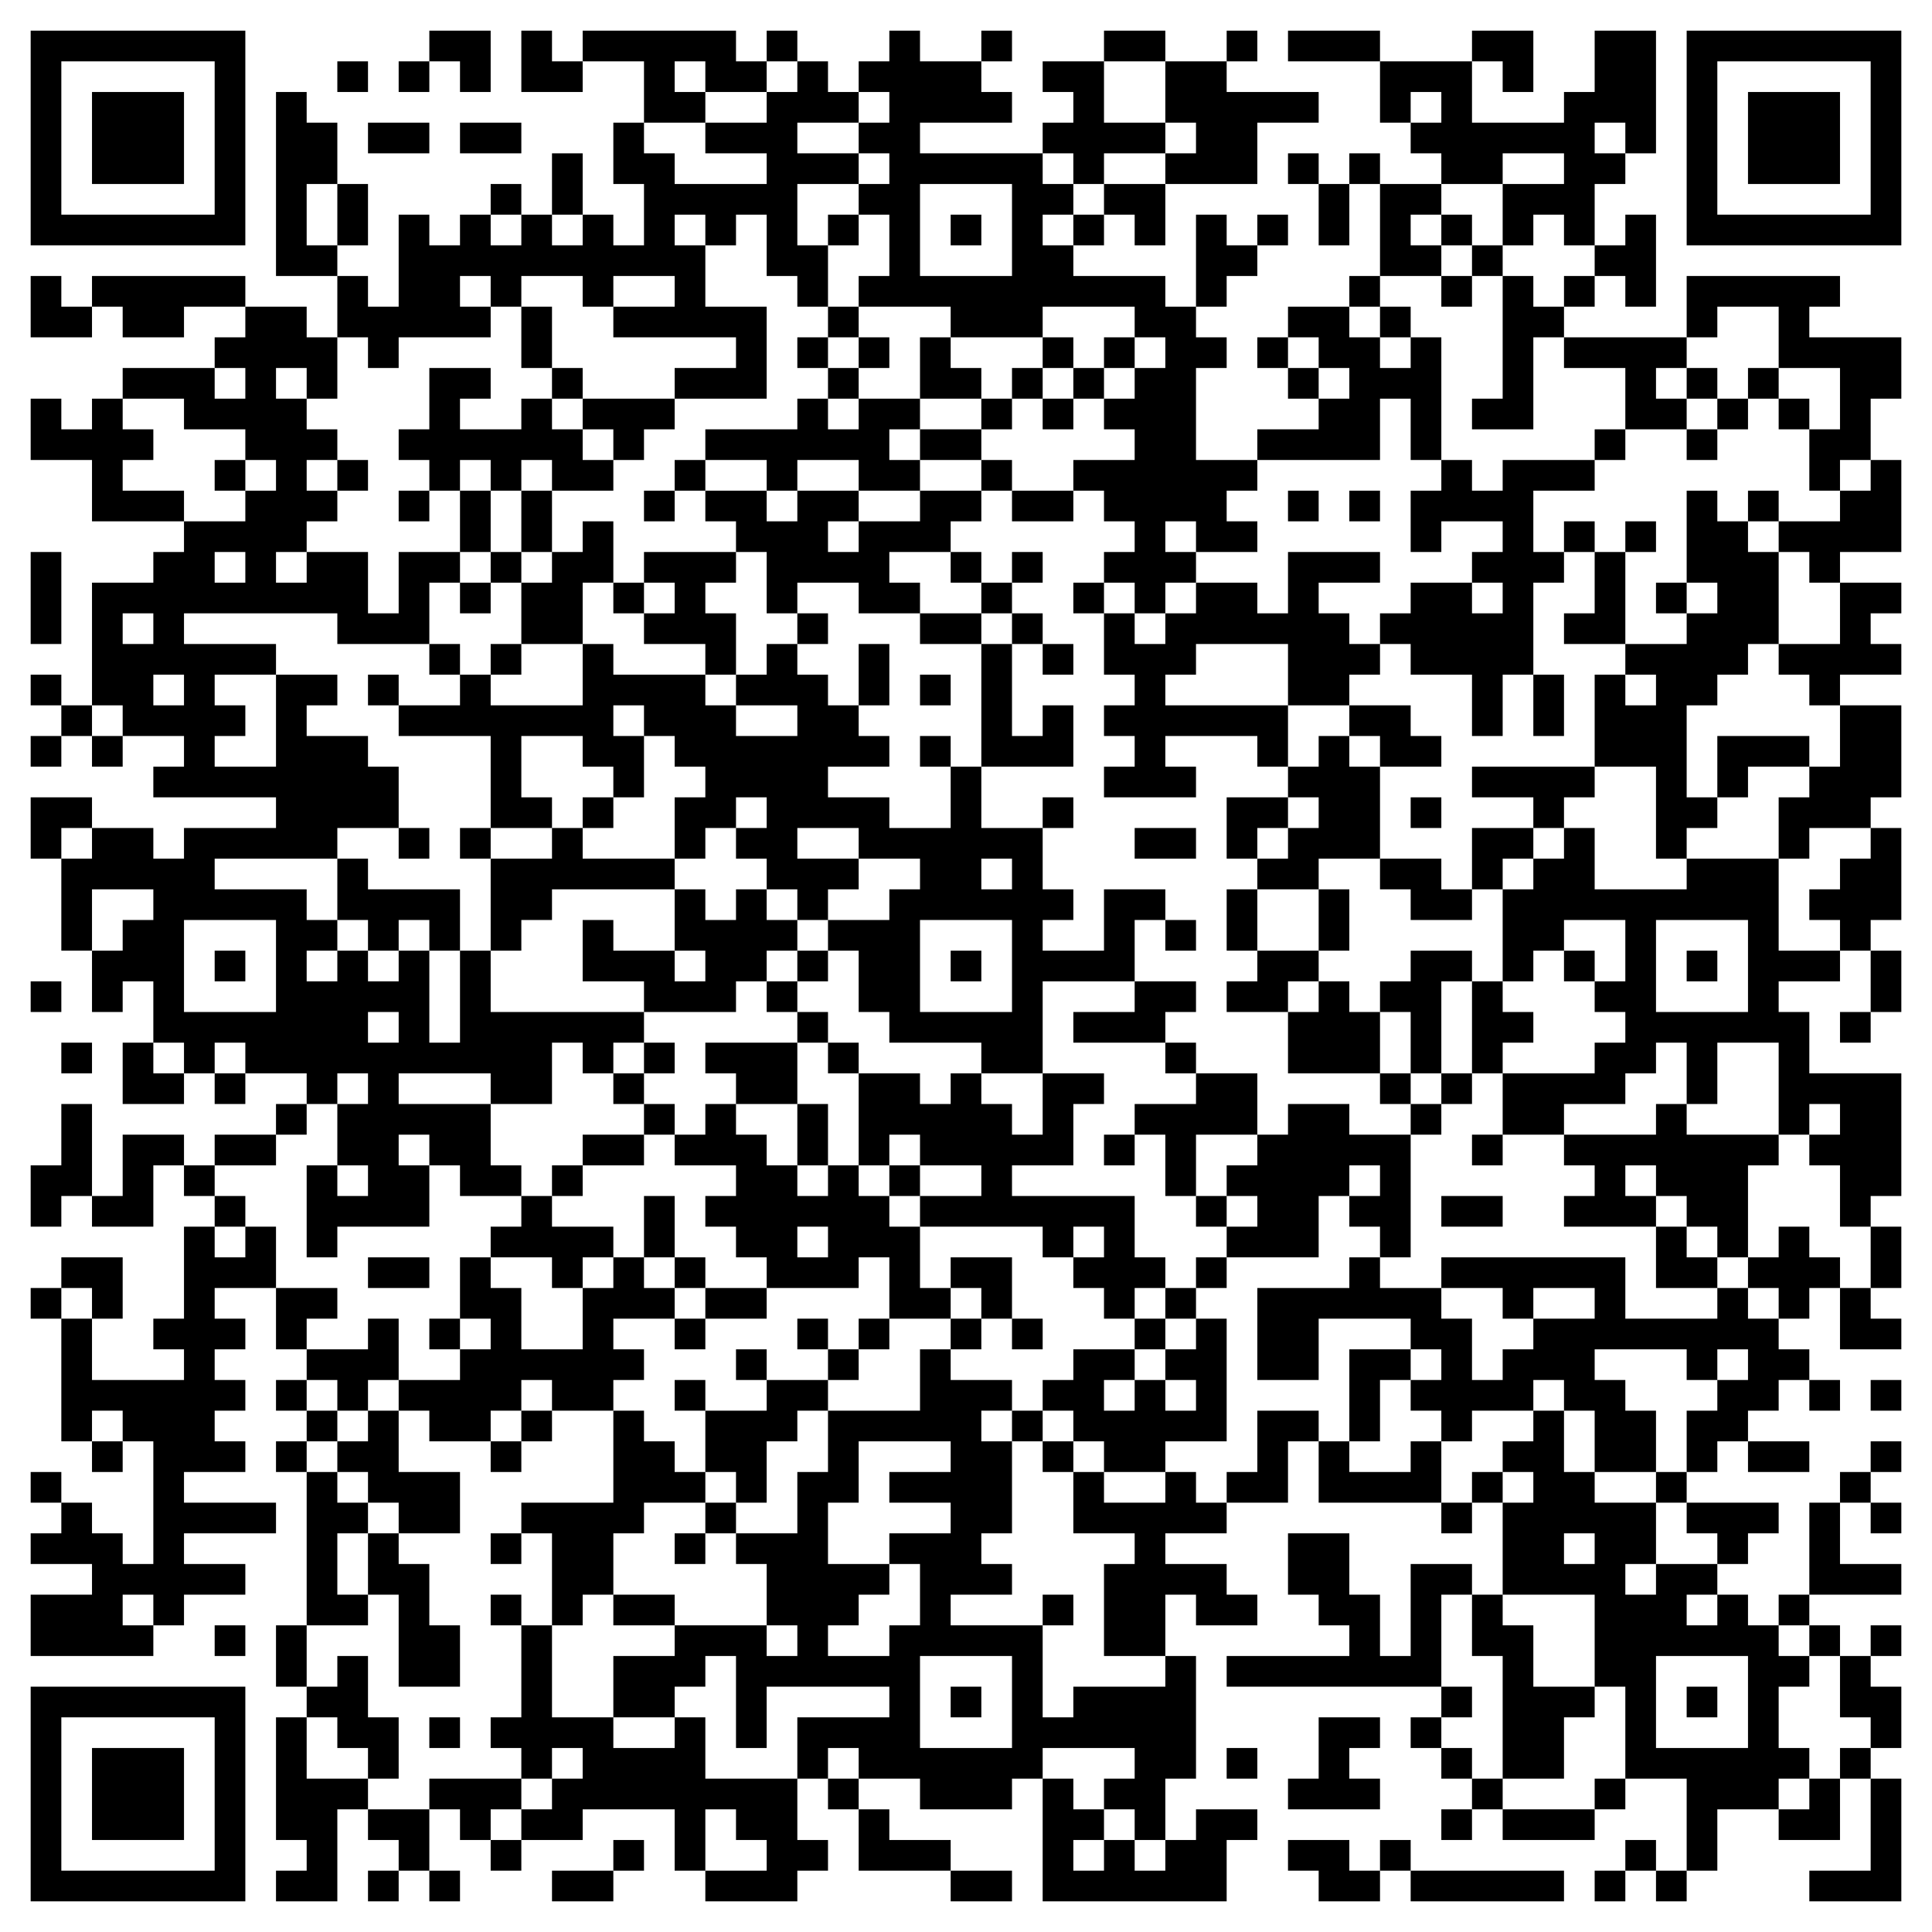
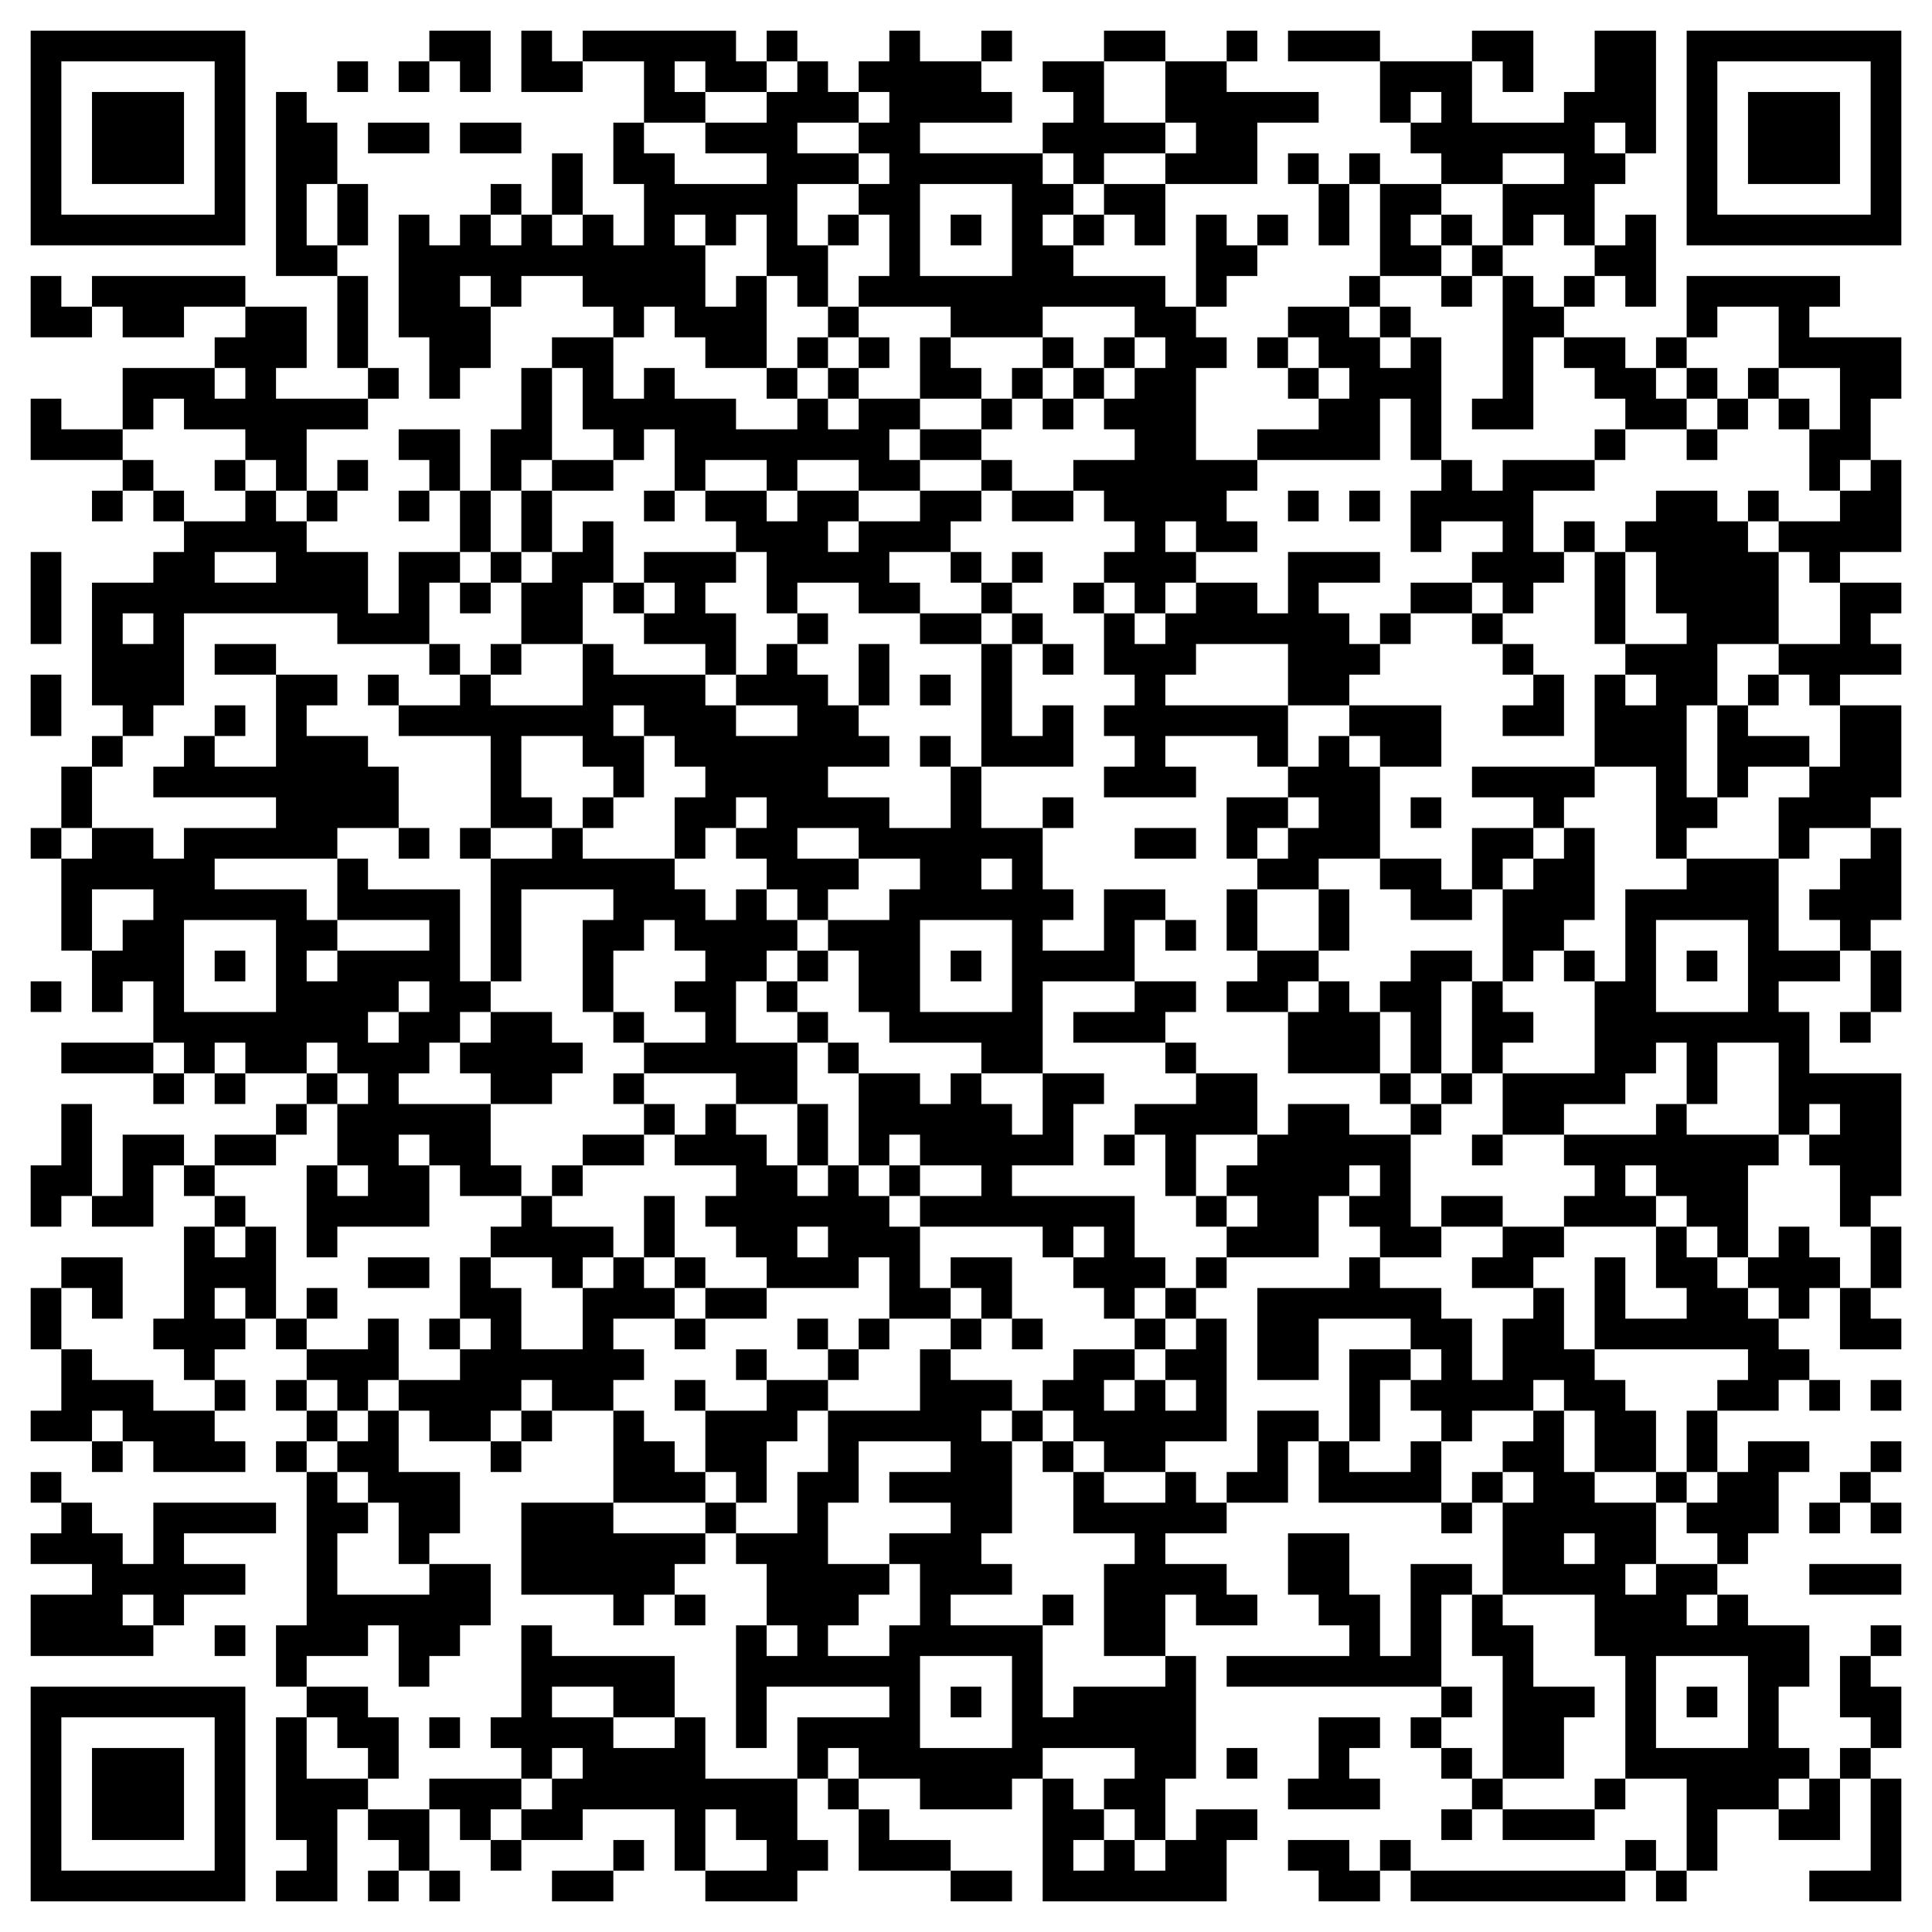
<svg xmlns="http://www.w3.org/2000/svg" viewBox="0 0 63 63">
-   <path d="M1 1h7v7h-7zM14 1h2v2h-1v-1h-1zM17 1h1v1h1v1h-2zM19 1h5v1h1v1h-2v-1h-1v1h1v1h-2v-2h-2zM25 1h1v1h-1zM29 1h1v1h2v1h1v1h-3v1h4v1h1v1h-1v1h1v1h3v1h1v1h1v1h-1v3h2v1h-1v1h1v1h-2v-1h-1v1h1v1h-1v1h-1v-1h-1v-1h1v-1h-1v-1h-1v-1h2v-1h-1v-1h1v-1h1v-1h-1v-1h-3v1h-3v-1h-3v-1h1v-2h-1v-1h1v-1h-1v-1h1v-1h-1v-1h1zM32 1h1v1h-1zM36 1h2v1h-2zM40 1h1v1h-1zM42 1h3v1h-3zM48 1h2v2h-1v-1h-1zM52 1h2v4h-1v-1h-1v1h1v1h-1v2h-1v-1h-1v1h-1v-2h2v-1h-2v1h-2v-1h-1v-1h1v-1h-1v1h-1v-2h3v2h3v-1h1zM55 1h7v7h-7zM2 2v5h5v-5zM11 2h1v1h-1zM13 2h1v1h-1zM26 2h1v1h1v1h-2v1h2v1h-2v2h1v2h-1v-1h-1v-2h-1v1h-1v-1h-1v1h1v2h2v3h-3v-1h2v-1h-4v-1h2v-1h-2v1h-1v-1h-2v1h-1v-1h-1v1h1v1h-3v1h-1v-1h-1v-2h1v1h1v-3h1v1h1v-1h1v1h1v-1h1v1h1v-1h1v1h1v-2h-1v-2h1v1h1v1h3v-1h-2v-1h2v-1h1zM34 2h2v2h2v1h-2v1h-1v-1h-1v-1h1v-1h-1zM38 2h2v1h3v1h-2v2h-3v-1h1v-1h-1zM56 2v5h5v-5zM3 3h3v3h-3zM9 3h1v1h1v2h-1v2h1v1h-2zM57 3h3v3h-3zM12 4h2v1h-2zM15 4h2v1h-2zM18 5h1v2h-1zM42 5h1v1h-1zM44 5h1v1h-1zM11 6h1v2h-1zM16 6h1v1h-1zM30 6v3h3v-3zM36 6h2v2h-1v-1h-1zM43 6h1v2h-1zM45 6h2v1h-1v1h1v1h-2zM27 7h1v1h-1zM31 7h1v1h-1zM35 7h1v1h-1zM39 7h1v1h1v1h-1v1h-1zM41 7h1v1h-1zM47 7h1v1h-1zM53 7h1v3h-1v-1h-1v-1h1zM48 8h1v1h-1zM1 9h1v1h1v1h-2zM3 9h5v1h-2v1h-2v-1h-1zM44 9h1v1h-1zM47 9h1v1h-1zM49 9h1v1h1v1h-1v3h-2v-1h1zM51 9h1v1h-1zM55 9h5v1h-1v1h3v2h-1v2h-1v1h-1v-2h1v-2h-2v-2h-2v1h-1zM8 10h2v1h1v2h-1v-1h-1v1h1v1h1v1h-1v1h1v1h-1v1h-1v1h1v-1h2v2h1v-2h2v1h-1v2h-3v-1h-5v1h3v1h-2v1h1v1h-1v1h2v-3h2v1h-1v1h2v1h1v2h-2v1h-4v1h3v1h1v1h-1v1h1v-1h1v1h1v-1h1v3h1v-3h1v2h5v1h-1v1h-1v-1h-1v2h-2v-1h-3v1h3v2h1v1h-2v-1h-1v-1h-1v1h1v2h-3v1h-1v-3h1v1h1v-1h-1v-2h1v-1h-1v1h-1v-1h-2v-1h-1v1h-1v-1h-1v-2h-1v1h-1v-2h1v-1h1v-1h-2v2h-1v-3h1v-1h2v1h1v-1h3v-1h-4v-1h1v-1h-2v-1h-1v-4h2v-1h1v-1h2v-1h1v-1h-1v-1h-2v-1h-2v-1h3v1h1v-1h-1v-1h1zM17 10h1v2h-1zM27 10h1v1h-1zM42 10h2v1h1v1h1v-1h1v4h-1v-2h-1v2h-4v-1h2v-1h1v-1h-1v-1h-1zM45 10h1v1h-1zM26 11h1v1h-1zM28 11h1v1h-1zM30 11h1v1h1v1h-2zM34 11h1v1h-1zM36 11h1v1h-1zM41 11h1v1h-1zM51 11h4v1h-1v1h1v1h-2v-2h-2zM14 12h2v1h-1v1h2v-1h1v1h1v1h1v1h-2v-1h-1v1h-1v-1h-1v1h-1v-1h-1v-1h1zM18 12h1v1h-1zM27 12h1v1h-1zM33 12h1v1h-1zM35 12h1v1h-1zM42 12h1v1h-1zM55 12h1v1h-1zM57 12h1v1h-1zM1 13h1v1h1v-1h1v1h1v1h-1v1h2v1h-3v-2h-2zM19 13h3v1h-1v1h-1v-1h-1zM26 13h1v1h1v-1h2v1h-1v1h1v1h-2v-1h-2v1h-1v-1h-2v-1h3zM32 13h1v1h-1zM34 13h1v1h-1zM56 13h1v1h-1zM58 13h1v1h-1zM30 14h2v1h-2zM52 14h1v1h-1zM55 14h1v1h-1zM7 15h1v1h-1zM11 15h1v1h-1zM22 15h1v1h-1zM32 15h1v1h-1zM47 15h1v1h1v-1h3v1h-2v2h1v1h-1v3h-1v2h-1v-2h-2v-1h-1v-1h1v-1h2v1h1v-1h-1v-1h1v-1h-2v1h-1v-2h1zM61 15h1v3h-2v1h-1v-1h-1v-1h2v-1h1zM13 16h1v1h-1zM15 16h1v2h-1zM17 16h1v2h-1zM21 16h1v1h-1zM23 16h2v1h1v-1h2v1h-1v1h1v-1h2v-1h2v1h-1v1h-2v1h1v1h-2v-1h-2v1h-1v-2h-1v-1h-1zM33 16h2v1h-2zM42 16h1v1h-1zM44 16h1v1h-1zM55 16h1v1h1v1h1v3h-1v1h-1v1h-1v3h1v1h-1v1h-1v-3h-2v-3h1v1h1v-1h-1v-1h2v-1h1v-1h-1zM57 16h1v1h-1zM19 17h1v2h-1v2h-2v-2h1v-1h1zM51 17h1v1h-1zM53 17h1v1h-1zM1 18h1v3h-1zM7 18v1h1v-1zM16 18h1v1h-1zM21 18h3v1h-1v1h1v2h-1v-1h-2v-1h1v-1h-1zM31 18h1v1h-1zM33 18h1v1h-1zM42 18h3v1h-2v1h1v1h1v1h-1v1h-2v-2h-3v1h-1v1h4v2h-1v-1h-3v1h1v1h-3v-1h1v-1h-1v-1h1v-1h-1v-2h1v1h1v-1h1v-1h2v1h1zM52 18h1v3h-2v-1h1zM15 19h1v1h-1zM20 19h1v1h-1zM32 19h1v1h-1zM35 19h1v1h-1zM54 19h1v1h-1zM60 19h2v1h-1v1h1v1h-2v1h-1v-1h-1v-1h2zM4 20v1h1v-1zM26 20h1v1h-1zM30 20h2v1h-2zM33 20h1v1h-1zM14 21h1v1h-1zM16 21h1v1h-1zM19 21h1v1h3v1h1v1h2v-1h-2v-1h1v-1h1v1h1v1h1v1h1v1h-2v1h2v1h2v-2h1v2h2v2h1v1h-1v1h2v-2h2v1h-1v2h-3v3h-2v-1h-3v-1h-1v-2h-1v-1h2v-1h1v-1h-2v-1h-2v1h2v1h-1v1h-1v-1h-1v-1h-1v-1h1v-1h-1v1h-1v1h-1v-2h1v-1h-1v-1h-1v-1h-1v1h1v2h-1v-1h-1v-1h-2v2h1v1h-2v-3h-3v-1h2v-1h1v1h3zM28 21h1v2h-1zM32 21h1v3h1v-1h1v2h-3zM34 21h1v1h-1zM1 22h1v1h-1zM5 22v1h1v-1zM12 22h1v1h-1zM30 22h1v1h-1zM50 22h1v2h-1zM2 23h1v1h-1zM44 23h2v1h1v1h-2v-1h-1zM60 23h2v3h-1v1h-2v1h-1v-2h1v-1h1zM1 24h1v1h-1zM3 24h1v1h-1zM30 24h1v1h-1zM43 24h1v1h1v3h-2v1h-2v-1h1v-1h1v-1h-1v-1h1zM56 24h3v1h-2v1h-1zM48 25h4v1h-1v1h-1v-1h-2zM1 26h2v1h-1v1h-1zM19 26h1v1h-1zM34 26h1v1h-1zM40 26h2v1h-1v1h-1zM46 26h1v1h-1zM13 27h1v1h-1zM15 27h1v1h-1zM18 27h1v1h3v1h-4v1h-1v1h-1v-3h2zM37 27h2v1h-2zM48 27h2v1h-1v1h-1zM51 27h1v2h3v-1h3v3h2v1h-2v1h1v2h3v4h-1v1h-1v-2h-1v-1h1v-1h-1v1h-1v-3h-2v2h-1v-2h-1v1h-1v1h-2v1h-2v-2h3v-1h1v-1h-1v-1h1v-2h-2v1h-1v1h-1v-3h1v-1h1zM61 27h1v3h-1v1h-1v-1h-1v-1h1v-1h1zM11 28h1v1h3v2h-1v-1h-1v1h-1v-1h-1zM32 28v1h1v-1zM45 28h2v1h1v1h-2v-1h-1zM22 29h1v1h1v-1h1v1h1v1h-1v1h-1v1h-3v-1h-2v-2h1v1h2v1h1v-1h-1zM40 29h1v2h-1zM43 29h1v2h-1zM6 30v3h3v-3zM30 30v3h3v-3zM38 30h1v1h-1zM54 30v3h3v-3zM7 31h1v1h-1zM26 31h1v1h-1zM31 31h1v1h-1zM41 31h2v1h-1v1h-2v-1h1zM46 31h2v1h-1v3h-1v-2h-1v-1h1zM51 31h1v1h-1zM55 31h1v1h-1zM61 31h1v2h-1zM1 32h1v1h-1zM25 32h1v1h-1zM37 32h2v1h-1v1h-3v-1h2zM43 32h1v1h1v2h-3v-2h1zM48 32h1v1h1v1h-1v1h-1zM12 33v1h1v-1zM26 33h1v1h-1zM60 33h1v1h-1zM2 34h1v1h-1zM4 34h1v1h1v1h-2zM21 34h1v1h-1zM23 34h3v2h-2v-1h-1zM27 34h1v1h-1zM38 34h1v1h-1zM7 35h1v1h-1zM20 35h1v1h-1zM28 35h2v1h1v-1h1v1h1v1h1v-2h2v1h-1v2h-2v1h4v2h1v1h-1v1h-1v-1h-1v-1h1v-1h-1v1h-1v-1h-4v-1h2v-1h-2v-1h-1v1h-1zM39 35h2v2h-2v2h-1v-2h-1v-1h2zM45 35h1v1h-1zM47 35h1v1h-1zM2 36h1v3h-1v1h-1v-2h1zM9 36h1v1h-1zM21 36h1v1h-1zM23 36h1v1h1v1h1v1h1v-1h1v1h1v1h1v2h1v1h-2v-2h-1v1h-3v-1h-1v-1h-1v-1h1v-1h-2v-1h1zM26 36h1v2h-1zM42 36h2v1h2v4h-1v-1h-1v-1h1v-1h-1v1h-1v2h-3v-1h1v-1h-1v-1h1v-1h1zM46 36h1v1h-1zM54 36h1v1h3v1h-1v3h-1v-1h-1v-1h-1v-1h-1v1h1v1h-3v-1h1v-1h-1v-1h3zM4 37h2v1h-1v2h-2v-1h1zM7 37h2v1h-2zM19 37h2v1h-2zM36 37h1v1h-1zM48 37h1v1h-1zM6 38h1v1h-1zM18 38h1v1h-1zM29 38h1v1h-1zM7 39h1v1h-1zM17 39h1v1h2v1h-1v1h-1v-1h-2v-1h1zM21 39h1v2h-1zM39 39h1v1h-1zM47 39h2v1h-2zM6 40h1v1h1v-1h1v2h-2v1h1v1h-1v1h1v1h-1v1h1v1h-2v1h3v1h-3v1h2v1h-2v1h-1v-1h-1v1h1v1h-4v-2h2v-1h-2v-1h1v-1h1v1h1v1h1v-4h-1v-1h-1v1h-1v-4h1v2h3v-1h-1v-1h1zM26 40v1h1v-1zM54 40h1v1h1v1h-2zM58 40h1v1h1v1h-1v1h-1v-1h-1v-1h1zM61 40h1v2h-1zM2 41h2v2h-1v-1h-1zM12 41h2v1h-2zM15 41h1v1h1v2h2v-2h1v-1h1v1h1v1h-2v1h1v1h-1v1h-2v-1h-1v1h-1v1h-2v-1h-1v-1h2v-1h1v-1h-1zM22 41h1v1h-1zM31 41h2v2h-1v-1h-1zM39 41h1v1h-1zM44 41h1v1h2v1h1v2h1v-1h1v-1h2v-1h-2v1h-1v-1h-2v-1h6v2h3v-1h1v1h1v1h1v1h-1v1h-1v1h-1v1h-1v-2h1v-1h1v-1h-1v1h-1v-1h-3v1h1v1h1v2h-2v-2h-1v-1h-1v1h-2v1h-1v-1h-1v-1h1v-1h-1v-1h-3v2h-2v-3h3zM1 42h1v1h-1zM9 42h2v1h-1v1h-1zM23 42h2v1h-2zM38 42h1v1h-1zM60 42h1v1h1v1h-2zM12 43h1v2h-1v1h-1v-1h-1v-1h2zM14 43h1v1h-1zM22 43h1v1h-1zM26 43h1v1h-1zM28 43h1v1h-1zM31 43h1v1h-1zM33 43h1v1h-1zM37 43h1v1h-1zM39 43h1v4h-2v1h-2v-1h-1v-1h-1v-1h1v-1h2v1h-1v1h1v-1h1v1h1v-1h-1v-1h1zM24 44h1v1h-1zM27 44h1v1h-1zM30 44h1v1h2v1h-1v1h1v3h-1v1h1v1h-2v1h3v3h1v-1h3v-1h1v4h-1v2h-1v-1h-1v-1h1v-1h-3v1h-1v1h-3v-1h-2v-1h-1v1h-1v-2h3v-1h-4v2h-1v-3h-1v1h-1v1h-2v-2h2v-1h3v1h1v-1h-1v-2h-1v-1h2v-2h1v-2h3zM44 44h2v1h-1v2h-1zM9 45h1v1h-1zM22 45h1v1h-1zM25 45h2v1h-1v1h-1v2h-1v-1h-1v-2h2zM59 45h1v1h-1zM61 45h1v1h-1zM10 46h1v1h-1zM12 46h1v2h2v2h-2v-1h-1v-1h-1v-1h1zM17 46h1v1h-1zM20 46h1v1h1v1h1v1h-2v1h-1v2h-1v1h-1v-3h-1v-1h3zM33 46h1v1h-1zM41 46h2v1h-1v2h-2v-1h1zM50 46h1v2h1v1h2v2h-1v1h1v-1h2v1h-1v1h1v-1h1v1h1v1h1v1h-1v2h1v1h-1v1h-2v2h-1v-3h-2v-3h-1v-3h-3v-3h1v-1h-1v-1h1zM3 47h1v1h-1zM9 47h1v1h-1zM16 47h1v1h-1zM28 47v2h-1v2h2v1h-1v1h-1v1h2v-1h1v-2h-1v-1h2v-1h-2v-1h2v-1zM34 47h1v1h-1zM43 47h1v1h2v-1h1v2h-4zM57 47h2v1h-2zM61 47h1v1h-1zM1 48h1v1h-1zM10 48h1v1h1v1h-1v2h1v1h-2zM35 48h1v1h2v-1h1v1h1v1h-2v1h2v1h1v1h-2v-1h-1v2h-2v-3h1v-1h-2zM48 48h1v1h-1zM54 48h1v1h-1zM60 48h1v1h-1zM23 49h1v1h-1zM47 49h1v1h-1zM55 49h3v1h-1v1h-1v-1h-1zM59 49h1v2h2v1h-3zM61 49h1v1h-1zM12 50h1v1h1v2h1v2h-2v-3h-1zM16 50h1v1h-1zM22 50h1v1h-1zM42 50h2v2h1v2h1v-3h2v1h-1v3h-7v-1h4v-1h-1v-1h-1zM51 50v1h1v-1zM16 52h1v1h-1zM20 52h2v1h-2zM34 52h1v1h-1zM48 52h1v1h1v2h2v1h-1v2h-2v-4h-1zM58 52h1v1h-1zM7 53h1v1h-1zM9 53h1v2h-1zM17 53h1v3h2v1h2v-1h1v2h3v2h1v1h-1v1h-3v-1h2v-1h-1v-1h-1v2h-1v-2h-3v1h-2v-1h1v-1h1v-1h-1v1h-1v-1h-1v-1h1zM59 53h1v1h-1zM61 53h1v1h-1zM11 54h1v2h1v2h-1v-1h-1v-1h-1v-1h1zM30 54v3h3v-3zM54 54v3h3v-3zM60 54h1v1h1v2h-1v-1h-1zM1 55h7v7h-7zM31 55h1v1h-1zM47 55h1v1h-1zM55 55h1v1h-1zM2 56v5h5v-5zM9 56h1v2h2v1h-1v3h-2v-1h1v-1h-1zM14 56h1v1h-1zM43 56h2v1h-1v1h1v1h-3v-1h1zM46 56h1v1h-1zM3 57h3v3h-3zM40 57h1v1h-1zM47 57h1v1h-1zM60 57h1v1h-1zM14 58h3v1h-1v1h-1v-1h-1zM27 58h1v1h-1zM34 58h1v1h1v1h-1v1h1v-1h1v1h1v-1h1v-1h2v1h-1v2h-6zM48 58h1v1h-1zM52 58h1v1h-1zM59 58h1v2h-2v-1h1zM61 58h1v4h-3v-1h2zM12 59h2v2h-1v-1h-1zM28 59h1v1h2v1h-3zM47 59h1v1h-1zM49 59h3v1h-3zM16 60h1v1h-1zM20 60h1v1h-1zM42 60h2v1h1v1h-2v-1h-1zM45 60h1v1h-1zM53 60h1v1h-1zM12 61h1v1h-1zM14 61h1v1h-1zM18 61h2v1h-2zM31 61h2v1h-2zM46 61h5v1h-5zM52 61h1v1h-1zM54 61h1v1h-1z" />
+   <path d="M1 1h7v7h-7zM14 1h2v2h-1v-1h-1zM17 1h1v1h1v1h-2zM19 1h5v1h1v1h-2v-1h-1v1h1v1h-2v-2h-2zM25 1h1v1h-1zM29 1h1v1h2v1h1v1h-3v1h4v1h1v1h-1v1h1v1h3v1h1v1h1v1h-1v3h2v1h-1v1h1v1h-2v-1h-1v1h1v1h-1v1h-1v-1h-1v-1h1v-1h-1v-1h-1v-1h2v-1h-1v-1h1v-1h1v-1h-1v-1h-3v1h-3v-1h-3v-1h1v-2h-1v-1h1v-1h-1v-1h1v-1h-1v-1h1zM32 1h1v1h-1zM36 1h2v1h-2zM40 1h1v1h-1zM42 1h3v1h-3zM48 1h2v2h-1v-1h-1zM52 1h2v4h-1v-1h-1v1h1v1h-1v2h-1v-1h-1v1h-1v-2h2v-1h-2v1h-2v-1h-1v-1h1v-1h-1v1h-1v-2h3v2h3v-1h1zM55 1h7v7h-7zM2 2v5h5v-5zM11 2h1v1h-1zM13 2h1v1h-1zM26 2h1v1h1v1h-2v1h2v1h-2v2h1v2h-1v-1h-1v-2h-1v1h-1v-1h-1v1h1v2h1v-1h1v3h-2v-1h-1v-1h-1v1h-1v-1h-1v-1h-2v1h-1v-1h-1v1h1v2h-1v1h-1v-2h-1v-4h1v1h1v-1h1v1h1v-1h1v1h1v-1h1v1h1v-2h-1v-2h1v1h1v1h3v-1h-2v-1h2v-1h1zM34 2h2v2h2v1h-2v1h-1v-1h-1v-1h1v-1h-1zM38 2h2v1h3v1h-2v2h-3v-1h1v-1h-1zM56 2v5h5v-5zM3 3h3v3h-3zM9 3h1v1h1v2h-1v2h1v1h-2zM57 3h3v3h-3zM12 4h2v1h-2zM15 4h2v1h-2zM18 5h1v2h-1zM42 5h1v1h-1zM44 5h1v1h-1zM11 6h1v2h-1zM16 6h1v1h-1zM30 6v3h3v-3zM36 6h2v2h-1v-1h-1zM43 6h1v2h-1zM45 6h2v1h-1v1h1v1h-2zM27 7h1v1h-1zM31 7h1v1h-1zM35 7h1v1h-1zM39 7h1v1h1v1h-1v1h-1zM41 7h1v1h-1zM47 7h1v1h-1zM53 7h1v3h-1v-1h-1v-1h1zM48 8h1v1h-1zM1 9h1v1h1v1h-2zM3 9h5v1h-2v1h-2v-1h-1zM11 9h1v3h-1zM44 9h1v1h-1zM47 9h1v1h-1zM49 9h1v1h1v1h-1v3h-2v-1h1zM51 9h1v1h-1zM55 9h5v1h-1v1h3v2h-1v2h-1v1h-1v-2h1v-2h-2v-2h-2v1h-1zM8 10h2v2h-1v1h3v1h-2v2h-1v-1h-1v-1h-2v-1h-1v1h-1v-2h3v1h1v-1h-1v-1h1zM27 10h1v1h-1zM42 10h2v1h1v1h1v-1h1v4h-1v-2h-1v2h-4v-1h2v-1h1v-1h-1v-1h-1zM45 10h1v1h-1zM18 11h2v2h1v-1h1v1h2v1h2v-1h1v1h1v-1h2v1h-1v1h1v1h-2v-1h-2v1h-1v-1h-2v1h-1v-2h-1v1h-1v-1h-1v-2h-1zM26 11h1v1h-1zM28 11h1v1h-1zM30 11h1v1h1v1h-2zM34 11h1v1h-1zM36 11h1v1h-1zM41 11h1v1h-1zM51 11h2v1h1v1h1v1h-2v-1h-1v-1h-1zM54 11h1v1h-1zM12 12h1v1h-1zM17 12h1v3h-1v1h-1v-2h1zM25 12h1v1h-1zM27 12h1v1h-1zM33 12h1v1h-1zM35 12h1v1h-1zM42 12h1v1h-1zM55 12h1v1h-1zM57 12h1v1h-1zM1 13h1v1h2v1h-3zM32 13h1v1h-1zM34 13h1v1h-1zM56 13h1v1h-1zM58 13h1v1h-1zM13 14h2v2h-1v-1h-1zM30 14h2v1h-2zM52 14h1v1h-1zM55 14h1v1h-1zM4 15h1v1h-1zM7 15h1v1h-1zM11 15h1v1h-1zM18 15h2v1h-2zM32 15h1v1h-1zM47 15h1v1h1v-1h3v1h-2v2h1v1h-1v1h-1v-1h-1v-1h1v-1h-2v1h-1v-2h1zM61 15h1v3h-2v1h-1v-1h-1v-1h2v-1h1zM3 16h1v1h-1zM5 16h1v1h-1zM8 16h1v1h1v1h2v2h1v-2h2v1h-1v2h-3v-1h-5v3h-1v1h-1v-1h-1v-4h2v-1h1v-1h2zM10 16h1v1h-1zM13 16h1v1h-1zM15 16h1v2h-1zM17 16h1v2h-1zM21 16h1v1h-1zM23 16h2v1h1v-1h2v1h-1v1h1v-1h2v-1h2v1h-1v1h-2v1h1v1h-2v-1h-2v1h-1v-2h-1v-1h-1zM33 16h2v1h-2zM42 16h1v1h-1zM44 16h1v1h-1zM54 16h2v1h1v1h1v3h-2v2h-1v3h1v1h-1v1h-1v-3h-2v-3h1v1h1v-1h-1v-1h2v-1h-1v-2h-1v-1h1zM57 16h1v1h-1zM19 17h1v2h-1v2h-2v-2h1v-1h1zM51 17h1v1h-1zM1 18h1v3h-1zM7 18v1h2v-1zM16 18h1v1h-1zM21 18h3v1h-1v1h1v2h-1v-1h-2v-1h1v-1h-1zM31 18h1v1h-1zM33 18h1v1h-1zM42 18h3v1h-2v1h1v1h1v1h-1v1h-2v-2h-3v1h-1v1h4v2h-1v-1h-3v1h1v1h-3v-1h1v-1h-1v-1h1v-1h-1v-2h1v1h1v-1h1v-1h2v1h1zM52 18h1v3h-1zM15 19h1v1h-1zM20 19h1v1h-1zM32 19h1v1h-1zM35 19h1v1h-1zM46 19h2v1h-2zM60 19h2v1h-1v1h1v1h-2v1h-1v-1h-1v-1h2zM4 20v1h1v-1zM26 20h1v1h-1zM30 20h2v1h-2zM33 20h1v1h-1zM45 20h1v1h-1zM48 20h1v1h-1zM7 21h2v1h-2zM14 21h1v1h-1zM16 21h1v1h-1zM19 21h1v1h3v1h1v1h2v-1h-2v-1h1v-1h1v1h1v1h1v1h1v1h-2v1h2v1h2v-2h1v2h2v2h1v1h-1v1h2v-2h2v1h-1v2h-3v3h-2v-1h-3v-1h-1v-2h-1v-1h2v-1h1v-1h-2v-1h-2v1h2v1h-1v1h-1v-1h-1v-1h-1v-1h1v-1h-1v1h-1v1h-1v-2h1v-1h-1v-1h-1v-1h-1v1h1v2h-1v-1h-1v-1h-2v2h1v1h-2v-3h-3v-1h2v-1h1v1h3zM28 21h1v2h-1zM32 21h1v3h1v-1h1v2h-3zM34 21h1v1h-1zM49 21h1v1h-1zM1 22h1v2h-1zM9 22h2v1h-1v1h2v1h1v2h-2v1h-4v1h3v1h1v1h-1v1h1v-1h3v-1h-3v-2h1v1h3v3h1v1h-1v1h-1v1h-1v1h3v2h1v1h-2v-1h-1v-1h-1v1h1v2h-3v1h-1v-3h1v1h1v-1h-1v-2h1v-1h-1v-1h-1v1h-2v-1h-1v1h-1v-1h-1v-2h-1v1h-1v-2h1v-1h1v-1h-2v2h-1v-3h1v-1h2v1h1v-1h3v-1h-4v-1h1v-1h1v1h2zM12 22h1v1h-1zM30 22h1v1h-1zM50 22h1v2h-2v-1h1zM57 22h1v1h-1zM7 23h1v1h-1zM44 23h3v2h-2v-1h-1zM56 23h1v1h2v1h-2v1h-1zM60 23h2v3h-1v1h-2v1h-1v-2h1v-1h1zM3 24h1v1h-1zM30 24h1v1h-1zM43 24h1v1h1v3h-2v1h-2v-1h1v-1h1v-1h-1v-1h1zM2 25h1v2h-1zM48 25h4v1h-1v1h-1v-1h-2zM19 26h1v1h-1zM34 26h1v1h-1zM40 26h2v1h-1v1h-1zM46 26h1v1h-1zM1 27h1v1h-1zM13 27h1v1h-1zM15 27h1v1h-1zM18 27h1v1h3v1h1v1h1v-1h1v1h1v1h-1v1h-1v2h2v2h-2v-1h-3v-1h2v-1h-1v-1h1v-1h-1v-1h-1v1h-1v2h-1v-3h1v-1h-3v3h-1v-4h2zM37 27h2v1h-2zM48 27h2v1h-1v1h-1zM51 27h1v3h-1v1h-1v1h-1v-3h1v-1h1zM61 27h1v3h-1v1h-1v-1h-1v-1h1v-1h1zM32 28v1h1v-1zM45 28h2v1h1v1h-2v-1h-1zM55 28h3v3h2v1h-2v1h1v2h3v4h-1v1h-1v-2h-1v-1h1v-1h-1v1h-1v-3h-2v2h-1v-2h-1v1h-1v1h-2v1h-2v-2h3v-3h1v-3h2zM40 29h1v2h-1zM43 29h1v2h-1zM6 30v3h3v-3zM30 30v3h3v-3zM38 30h1v1h-1zM54 30v3h3v-3zM7 31h1v1h-1zM26 31h1v1h-1zM31 31h1v1h-1zM41 31h2v1h-1v1h-2v-1h1zM46 31h2v1h-1v3h-1v-2h-1v-1h1zM51 31h1v1h-1zM55 31h1v1h-1zM61 31h1v2h-1zM1 32h1v1h-1zM13 32v1h-1v1h1v-1h1v-1zM25 32h1v1h-1zM37 32h2v1h-1v1h-3v-1h2zM43 32h1v1h1v2h-3v-2h1zM48 32h1v1h1v1h-1v1h-1zM16 33h2v1h1v1h-1v1h-2v-1h-1v-1h1zM20 33h1v1h-1zM26 33h1v1h-1zM60 33h1v1h-1zM2 34h3v1h-3zM27 34h1v1h-1zM38 34h1v1h-1zM5 35h1v1h-1zM7 35h1v1h-1zM10 35h1v1h-1zM20 35h1v1h-1zM28 35h2v1h1v-1h1v1h1v1h1v-2h2v1h-1v2h-2v1h4v2h1v1h-1v1h-1v-1h-1v-1h1v-1h-1v1h-1v-1h-4v-1h2v-1h-2v-1h-1v1h-1zM39 35h2v2h-2v2h-1v-2h-1v-1h2zM45 35h1v1h-1zM47 35h1v1h-1zM2 36h1v3h-1v1h-1v-2h1zM9 36h1v1h-1zM21 36h1v1h-1zM23 36h1v1h1v1h1v1h1v-1h1v1h1v1h1v2h1v1h-2v-2h-1v1h-3v-1h-1v-1h-1v-1h1v-1h-2v-1h1zM26 36h1v2h-1zM42 36h2v1h2v3h1v1h-2v-1h-1v-1h1v-1h-1v1h-1v2h-3v-1h1v-1h-1v-1h1v-1h1zM46 36h1v1h-1zM54 36h1v1h3v1h-1v3h-1v-1h-1v-1h-1v-1h-1v1h1v1h-3v-1h1v-1h-1v-1h3zM4 37h2v1h-1v2h-2v-1h1zM7 37h2v1h-2zM19 37h2v1h-2zM36 37h1v1h-1zM48 37h1v1h-1zM6 38h1v1h-1zM18 38h1v1h-1zM29 38h1v1h-1zM7 39h1v1h-1zM17 39h1v1h2v1h-1v1h-1v-1h-2v-1h1zM21 39h1v2h-1zM39 39h1v1h-1zM47 39h2v1h-2zM6 40h1v1h1v-1h1v3h-1v-1h-1v1h1v1h-1v1h-1v-1h-1v-1h1zM26 40v1h1v-1zM49 40h2v1h-1v1h-2v-1h1zM54 40h1v1h1v1h1v1h1v1h1v1h-1v1h-2v-1h1v-1h-5v-3h1v2h2v-1h-1zM58 40h1v1h1v1h-1v1h-1v-1h-1v-1h1zM61 40h1v2h-1zM2 41h2v2h-1v-1h-1zM12 41h2v1h-2zM15 41h1v1h1v2h2v-2h1v-1h1v1h1v1h-2v1h1v1h-1v1h-2v-1h-1v1h-1v1h-2v-1h-1v-1h2v-1h1v-1h-1zM22 41h1v1h-1zM31 41h2v2h-1v-1h-1zM39 41h1v1h-1zM44 41h1v1h2v1h1v2h1v-2h1v-1h1v2h1v1h1v1h1v2h-2v-2h-1v-1h-1v1h-2v1h-1v-1h-1v-1h1v-1h-1v-1h-3v2h-2v-3h3zM1 42h1v2h-1zM10 42h1v1h-1zM23 42h2v1h-2zM38 42h1v1h-1zM60 42h1v1h1v1h-2zM9 43h1v1h-1zM12 43h1v2h-1v1h-1v-1h-1v-1h2zM14 43h1v1h-1zM22 43h1v1h-1zM26 43h1v1h-1zM28 43h1v1h-1zM31 43h1v1h-1zM33 43h1v1h-1zM37 43h1v1h-1zM39 43h1v4h-2v1h-2v-1h-1v-1h-1v-1h1v-1h2v1h-1v1h1v-1h1v1h1v-1h-1v-1h1zM2 44h1v1h2v1h2v1h1v1h-3v-1h-1v-1h-1v1h-2v-1h1zM24 44h1v1h-1zM27 44h1v1h-1zM30 44h1v1h2v1h-1v1h1v3h-1v1h1v1h-2v1h3v3h1v-1h3v-1h1v4h-1v2h-1v-1h-1v-1h1v-1h-3v1h-1v1h-3v-1h-2v-1h-1v1h-1v-2h3v-1h-4v2h-1v-4h1v1h1v-1h-1v-2h-1v-1h2v-2h1v-2h3zM44 44h2v1h-1v2h-1zM7 45h1v1h-1zM9 45h1v1h-1zM22 45h1v1h-1zM25 45h2v1h-1v1h-1v2h-1v-1h-1v-2h2zM59 45h1v1h-1zM61 45h1v1h-1zM10 46h1v1h-1zM12 46h1v2h2v2h-1v1h-1v-2h-1v-1h-1v-1h1zM17 46h1v1h-1zM20 46h1v1h1v1h1v1h-3zM33 46h1v1h-1zM41 46h2v1h-1v2h-2v-1h1zM50 46h1v2h1v1h2v2h-1v1h1v-1h2v1h-1v1h1v-1h1v1h2v2h-1v2h1v1h-1v1h-2v2h-1v-3h-2v-4h-1v-2h-3v-3h1v-1h-1v-1h1zM55 46h1v2h-1zM3 47h1v1h-1zM9 47h1v1h-1zM16 47h1v1h-1zM28 47v2h-1v2h2v1h-1v1h-1v1h2v-1h1v-2h-1v-1h2v-1h-2v-1h2v-1zM34 47h1v1h-1zM43 47h1v1h2v-1h1v2h-4zM57 47h2v1h-1v2h-1v1h-1v-1h-1v-1h1v-1h1zM61 47h1v1h-1zM1 48h1v1h-1zM10 48h1v1h1v1h-1v2h3v-1h2v2h-1v1h-1v1h-1v-2h-1v1h-2v1h-1v-2h1zM35 48h1v1h2v-1h1v1h1v1h-2v1h2v1h1v1h-2v-1h-1v2h-2v-3h1v-1h-2zM48 48h1v1h-1zM54 48h1v1h-1zM60 48h1v1h-1zM2 49h1v1h1v1h1v-2h4v1h-3v1h2v1h-2v1h-1v-1h-1v1h1v1h-4v-2h2v-1h-2v-1h1zM17 49h3v1h3v1h-1v1h-1v1h-1v-1h-3zM23 49h1v1h-1zM47 49h1v1h-1zM59 49h1v1h-1zM61 49h1v1h-1zM42 50h2v2h1v2h1v-3h2v1h-1v3h-7v-1h4v-1h-1v-1h-1zM51 50v1h1v-1zM59 51h3v1h-3zM22 52h1v1h-1zM34 52h1v1h-1zM48 52h1v1h1v2h2v1h-1v2h-2v-4h-1zM7 53h1v1h-1zM17 53h1v1h4v2h-2v-1h-2v1h2v1h2v-1h1v2h3v2h1v1h-1v1h-3v-1h2v-1h-1v-1h-1v2h-1v-2h-3v1h-2v-1h1v-1h1v-1h-1v1h-1v-1h-1v-1h1zM61 53h1v1h-1zM30 54v3h3v-3zM54 54v3h3v-3zM60 54h1v1h1v2h-1v-1h-1zM1 55h7v7h-7zM10 55h2v1h1v2h-1v-1h-1v-1h-1zM31 55h1v1h-1zM47 55h1v1h-1zM55 55h1v1h-1zM2 56v5h5v-5zM9 56h1v2h2v1h-1v3h-2v-1h1v-1h-1zM14 56h1v1h-1zM43 56h2v1h-1v1h1v1h-3v-1h1zM46 56h1v1h-1zM3 57h3v3h-3zM40 57h1v1h-1zM47 57h1v1h-1zM60 57h1v1h-1zM14 58h3v1h-1v1h-1v-1h-1zM27 58h1v1h-1zM34 58h1v1h1v1h-1v1h1v-1h1v1h1v-1h1v-1h2v1h-1v2h-6zM48 58h1v1h-1zM52 58h1v1h-1zM59 58h1v2h-2v-1h1zM61 58h1v4h-3v-1h2zM12 59h2v2h-1v-1h-1zM28 59h1v1h2v1h-3zM47 59h1v1h-1zM49 59h3v1h-3zM16 60h1v1h-1zM20 60h1v1h-1zM42 60h2v1h1v1h-2v-1h-1zM45 60h1v1h-1zM53 60h1v1h-1zM12 61h1v1h-1zM14 61h1v1h-1zM18 61h2v1h-2zM31 61h2v1h-2zM46 61h7v1h-7zM54 61h1v1h-1z" />
</svg>
